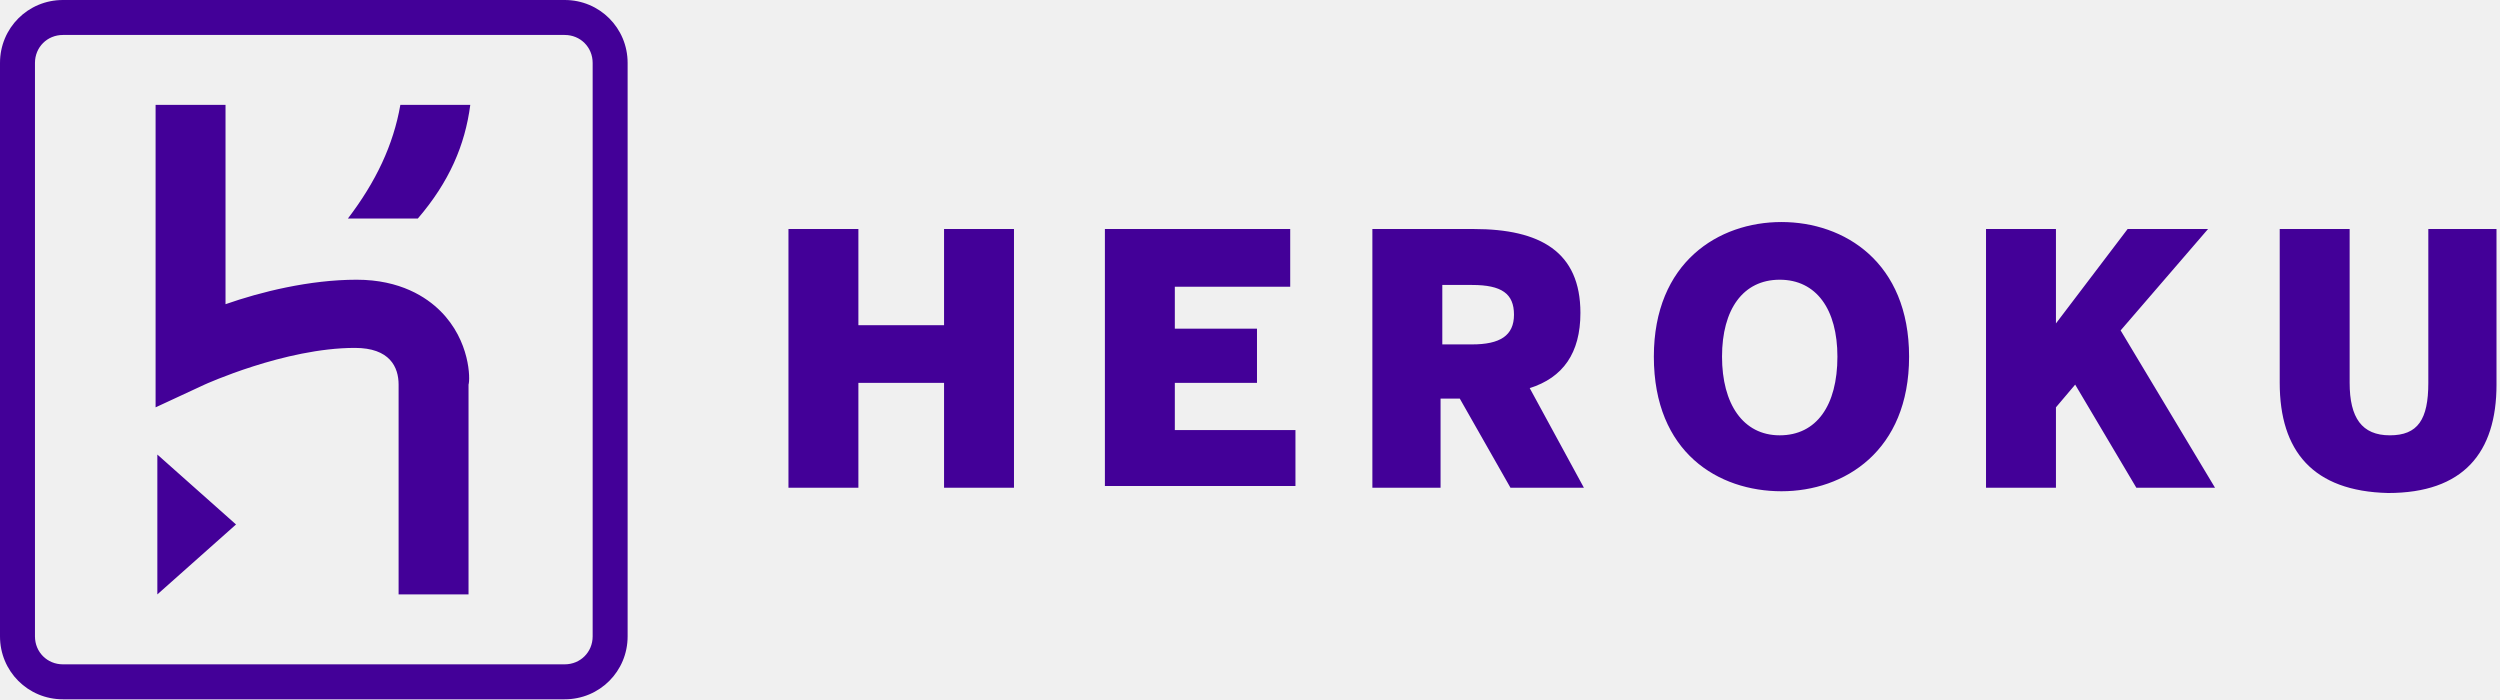
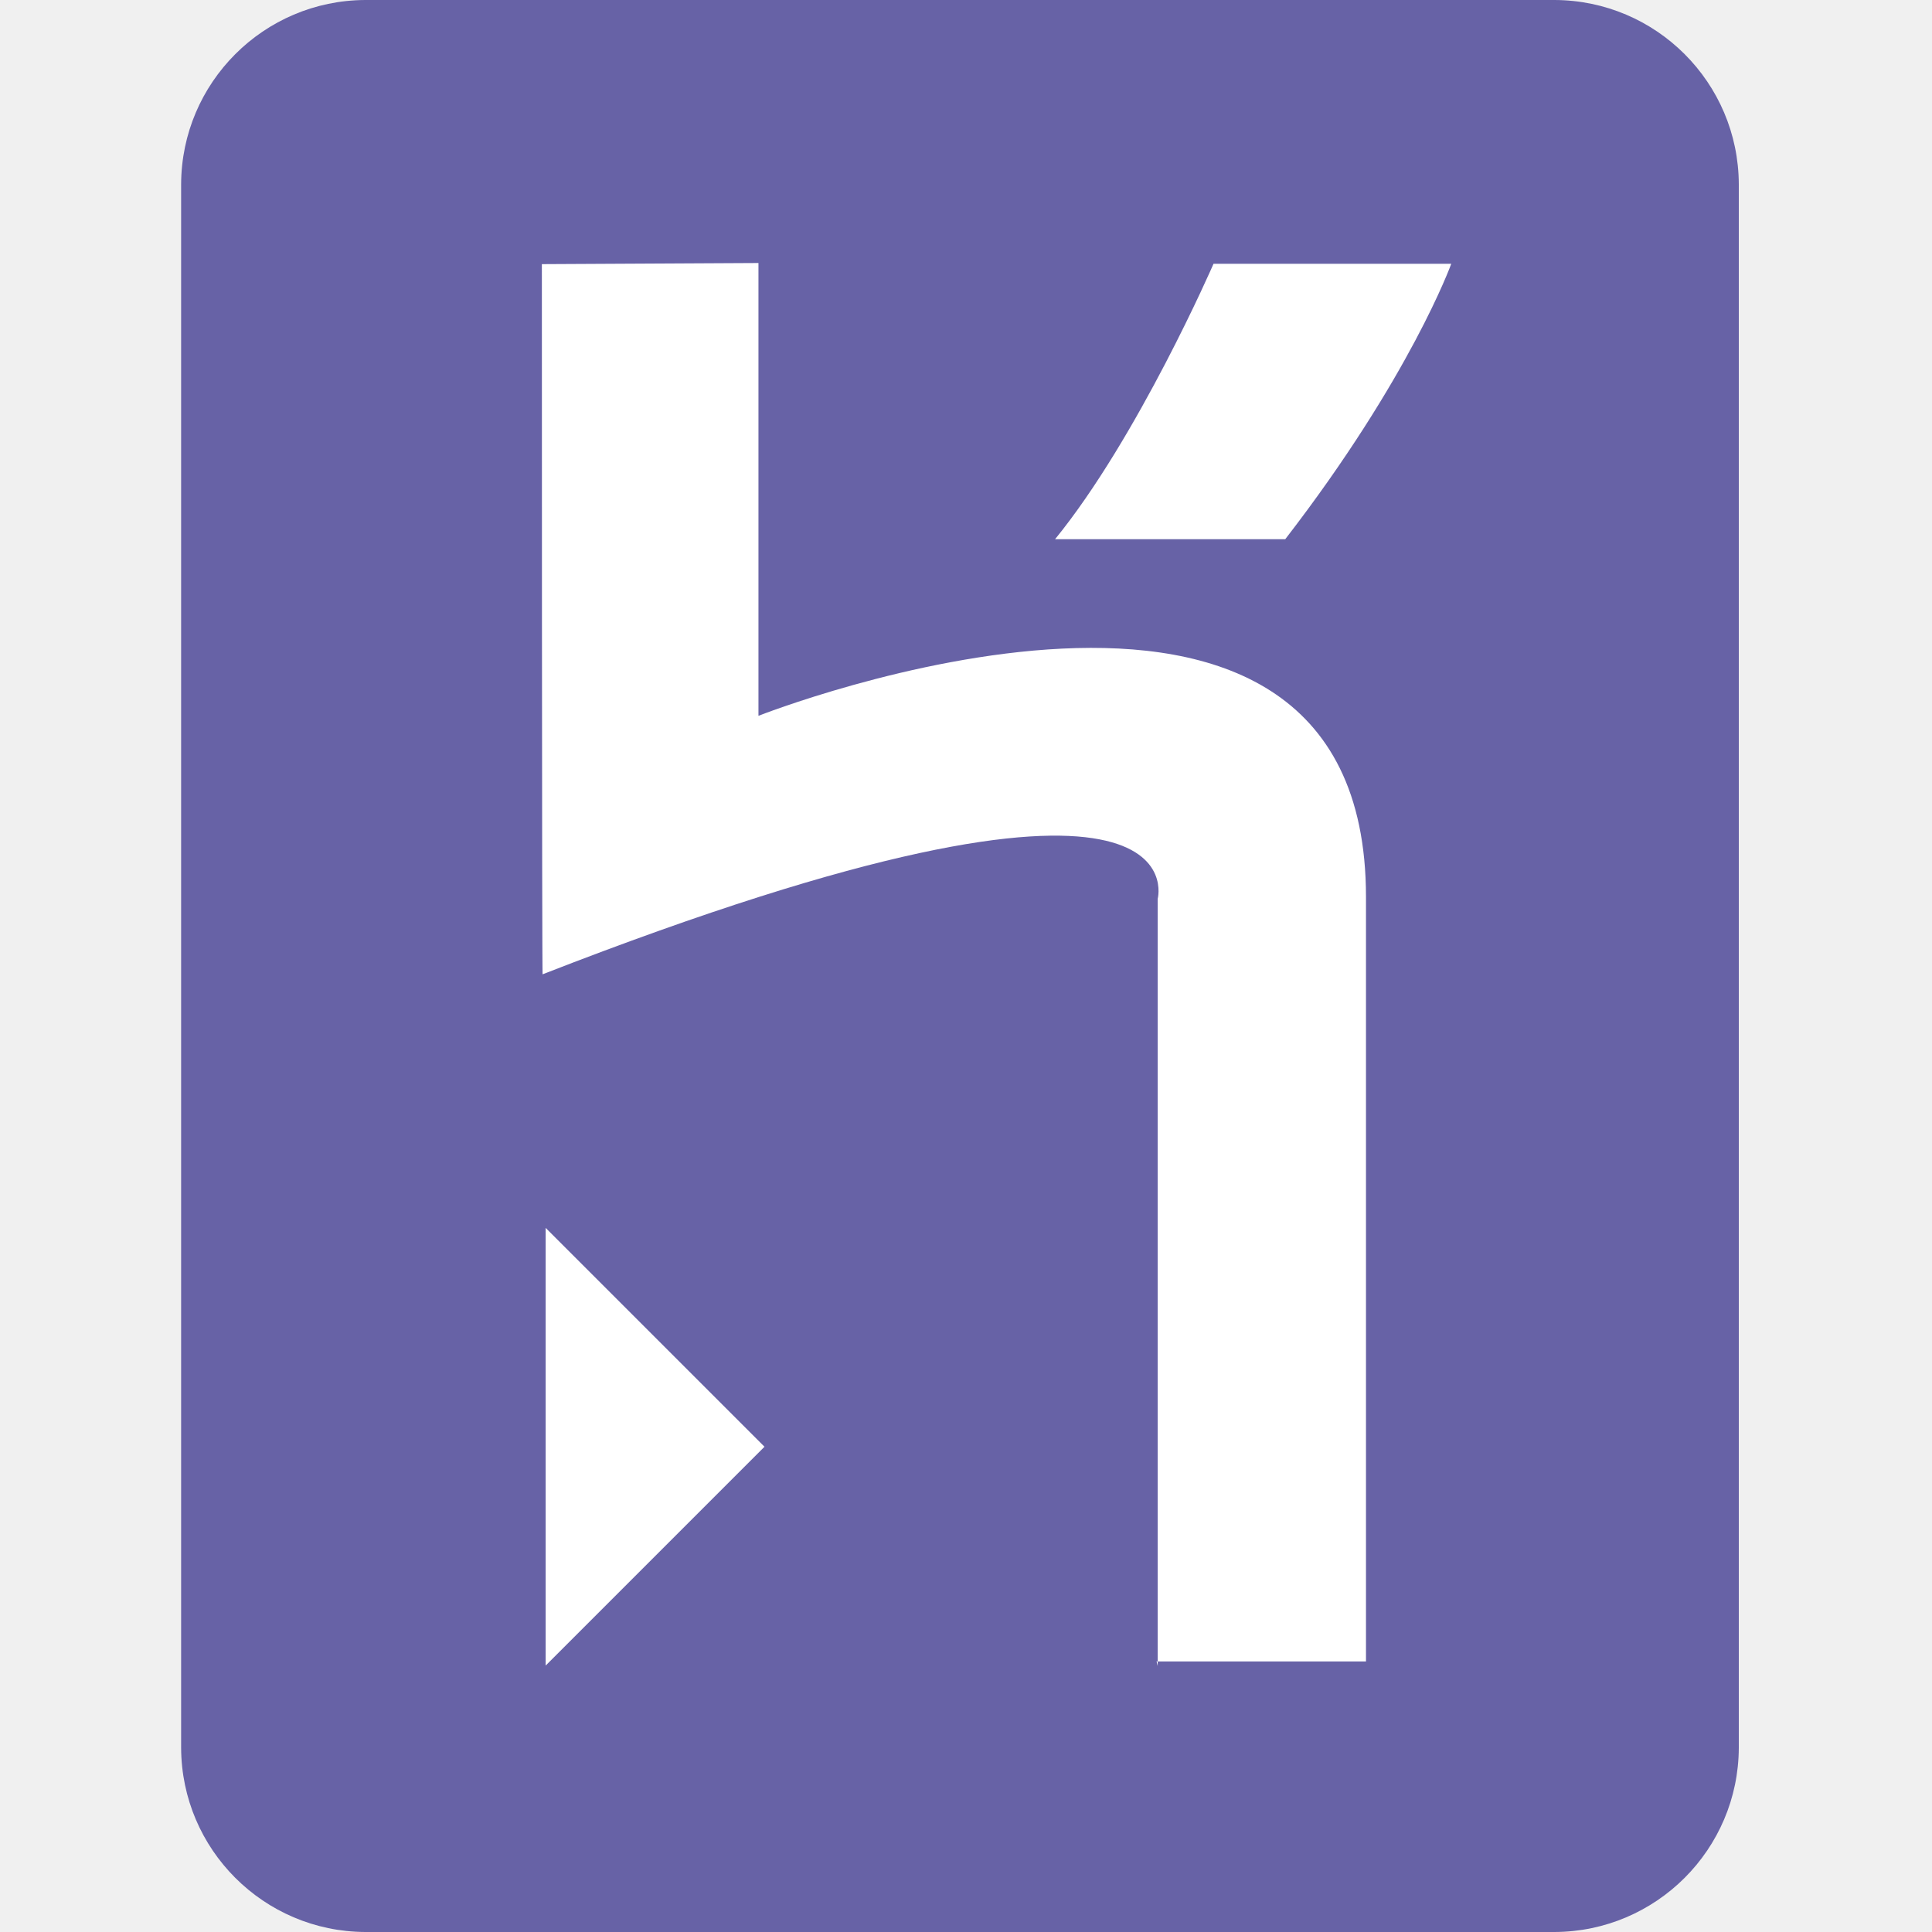
- <svg xmlns="http://www.w3.org/2000/svg" version="1.1" id="Layer_1" x="0px" y="0px" viewBox="60 -8 143 40" style="enable-background:new 60 -8 143 40;" xml:space="preserve">
-   <style type="text/css">
- 	.st0{fill:#430098;}
- </style>
-   <g id="Page-1">
-     <g id="main" transform="translate(-25, -23)">
-       <g id="nav" transform="translate(25, 23)">
-         <path id="logo" class="st0" d="M92.3-8H63.6c-2,0-3.6,1.6-3.6,3.6v32.8c0,2,1.6,3.6,3.6,3.6h28.7     c2,0,3.6-1.6,3.6-3.6V-4.4C95.9-6.4,94.3-8,92.3-8z M93.9,28.4c0,0.9-0.7,1.6-1.6,1.6H63.6c-0.9,0-1.6-0.7-1.6-1.6V-4.4     C62-5.3,62.7-6,63.6-6h28.7c0.9,0,1.6,0.7,1.6,1.6V28.4z M69,26l4.5-4L69,18V26z M85.2,9.8C84.4,9,82.9,8,80.4,8     c-2.7,0-5.5,0.7-7.5,1.4V-2h-4v17.3l2.8-1.3c0,0,4.6-2.1,8.6-2.1c2,0,2.5,1.1,2.5,2.1V26h4V14C86.9,13.7,86.9,11.5,85.2,9.8z      M79.9,4.5h4c1.8-2.1,2.7-4.2,3-6.5h-4C82.5,0.3,81.5,2.4,79.9,4.5z M190.4,13.9V5.1h4v8.8c0,2,0.7,3,2.3,3c1.6,0,2.2-0.9,2.2-3     V5.1h3.9v8.9c0,3.9-1.9,6.2-6.2,6.2C192.3,20.1,190.4,17.8,190.4,13.9z M173.6,5.1h4v5.4l4.1-5.4h4.6l-5,5.8l5.4,9h-4.5l-3.5-5.9     l-1.1,1.3v4.6h-4V5.1z M154.6,12.4c0-5.4,3.7-7.7,7.3-7.7c3.6,0,7.3,2.3,7.3,7.7c0,5.4-3.7,7.7-7.3,7.7     C158.3,20.1,154.6,17.9,154.6,12.4z M165.1,12.4c0-2.7-1.2-4.4-3.3-4.4c-2.1,0-3.3,1.7-3.3,4.4c0,2.7,1.2,4.5,3.3,4.5     C163.9,16.9,165.1,15.2,165.1,12.4z M138.5,5.1h5.8c3.8,0,6.1,1.3,6.1,4.8c0,2.3-1,3.7-2.9,4.3l3.1,5.7h-4.2l-2.9-5.1h-1.1v5.1     h-3.9V5.1z M144.2,11.7c1.6,0,2.4-0.5,2.4-1.7c0-1.2-0.7-1.7-2.4-1.7h-1.7v3.4H144.2z M123.2,5.1h10.6v3.3h-6.6v2.4h4.7v3.1h-4.7     v2.7h6.9v3.2h-10.9V5.1z M105.1,5.1h4v5.5h4.9V5.1h4v14.8h-4v-6h-4.9v6h-4V5.1z" />
-       </g>
-     </g>
-   </g>
+ <svg xmlns="http://www.w3.org/2000/svg" width="64" height="64" viewBox="0 0 5.12 5.12" preserveAspectRatio="xMinYMin meet">
+   <path d="M4.12 5.12H.968a.49.49 0 0 1-.488-.488V.488A.49.49 0 0 1 .968 0H4.12a.49.49 0 0 1 .488.488v4.144a.49.49 0 0 1-.488.488z" fill="#6762a6" />
+   <path d="M3.068 4.415V2.382s.132-.487-1.63.2C1.436 2.6 1.436.7 1.436.7L2.01.697v1.2s1.61-.635 1.61.48v2.026h-.555zm.328-2.986h-.6c.22-.27.42-.73.42-.73h.63s-.108.3-.44.73zm-1.95 2.982V3.254l.58.58-.58.58z" fill="#fff" />
</svg>
